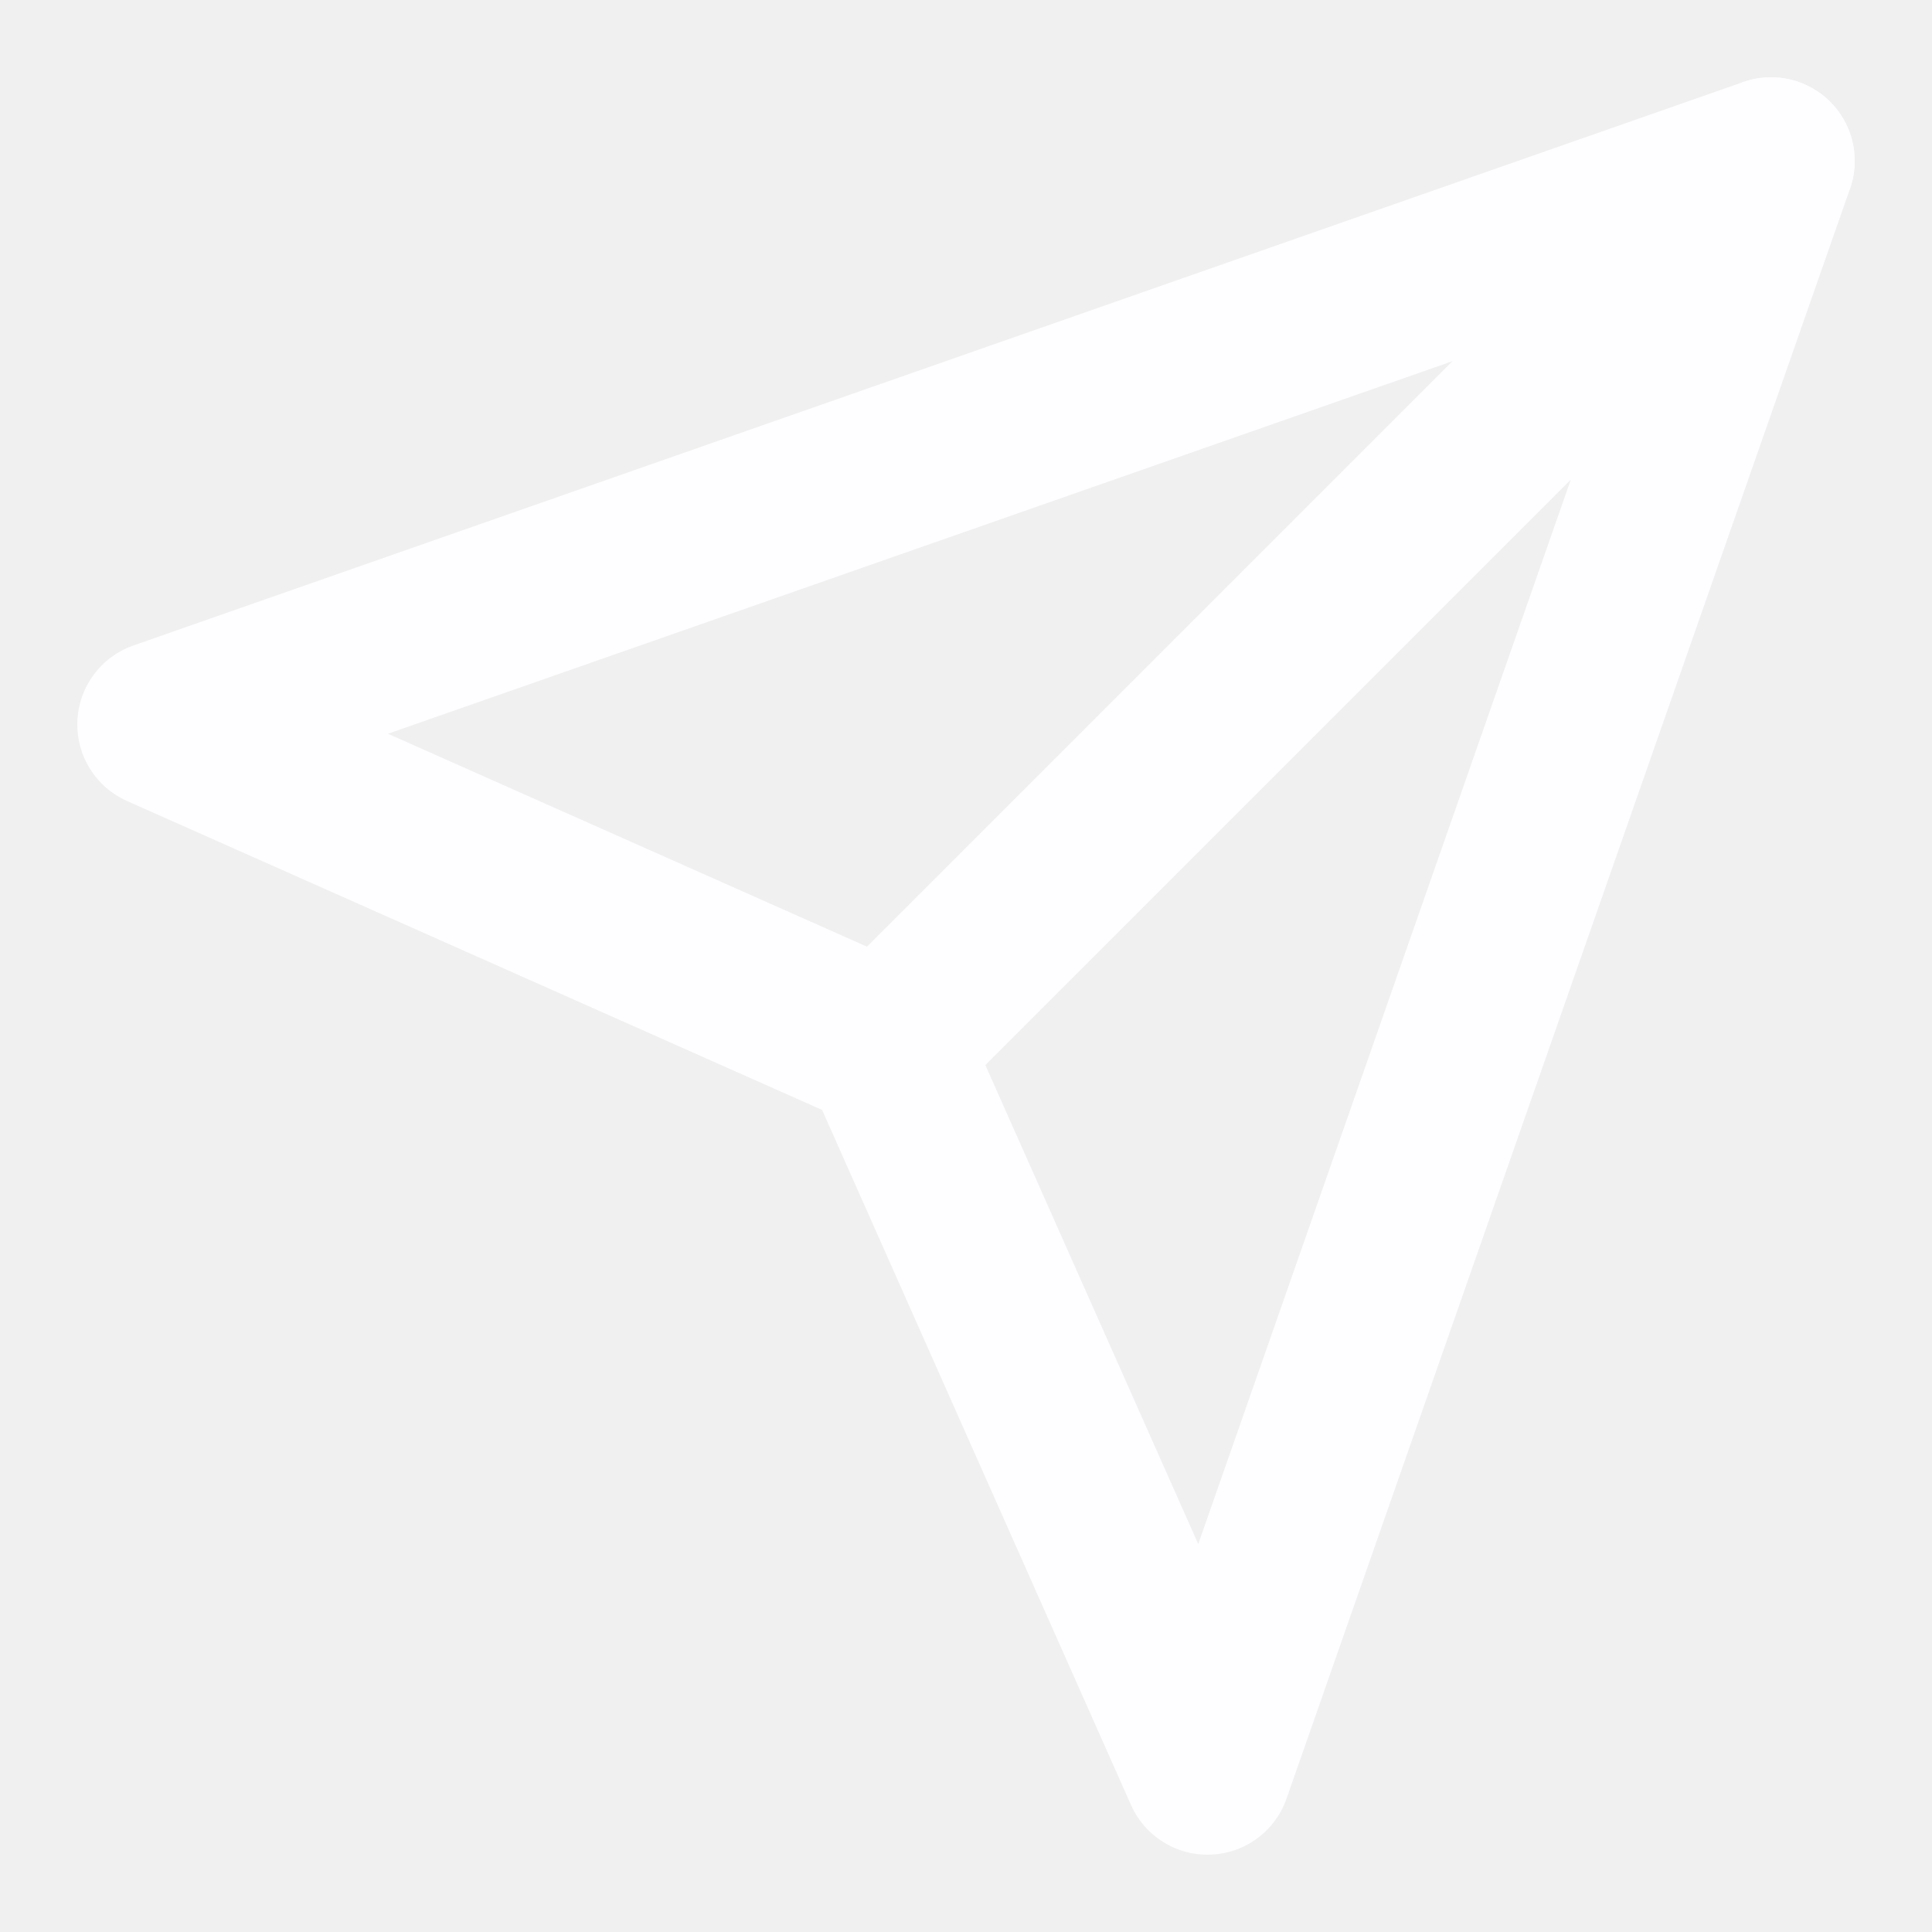
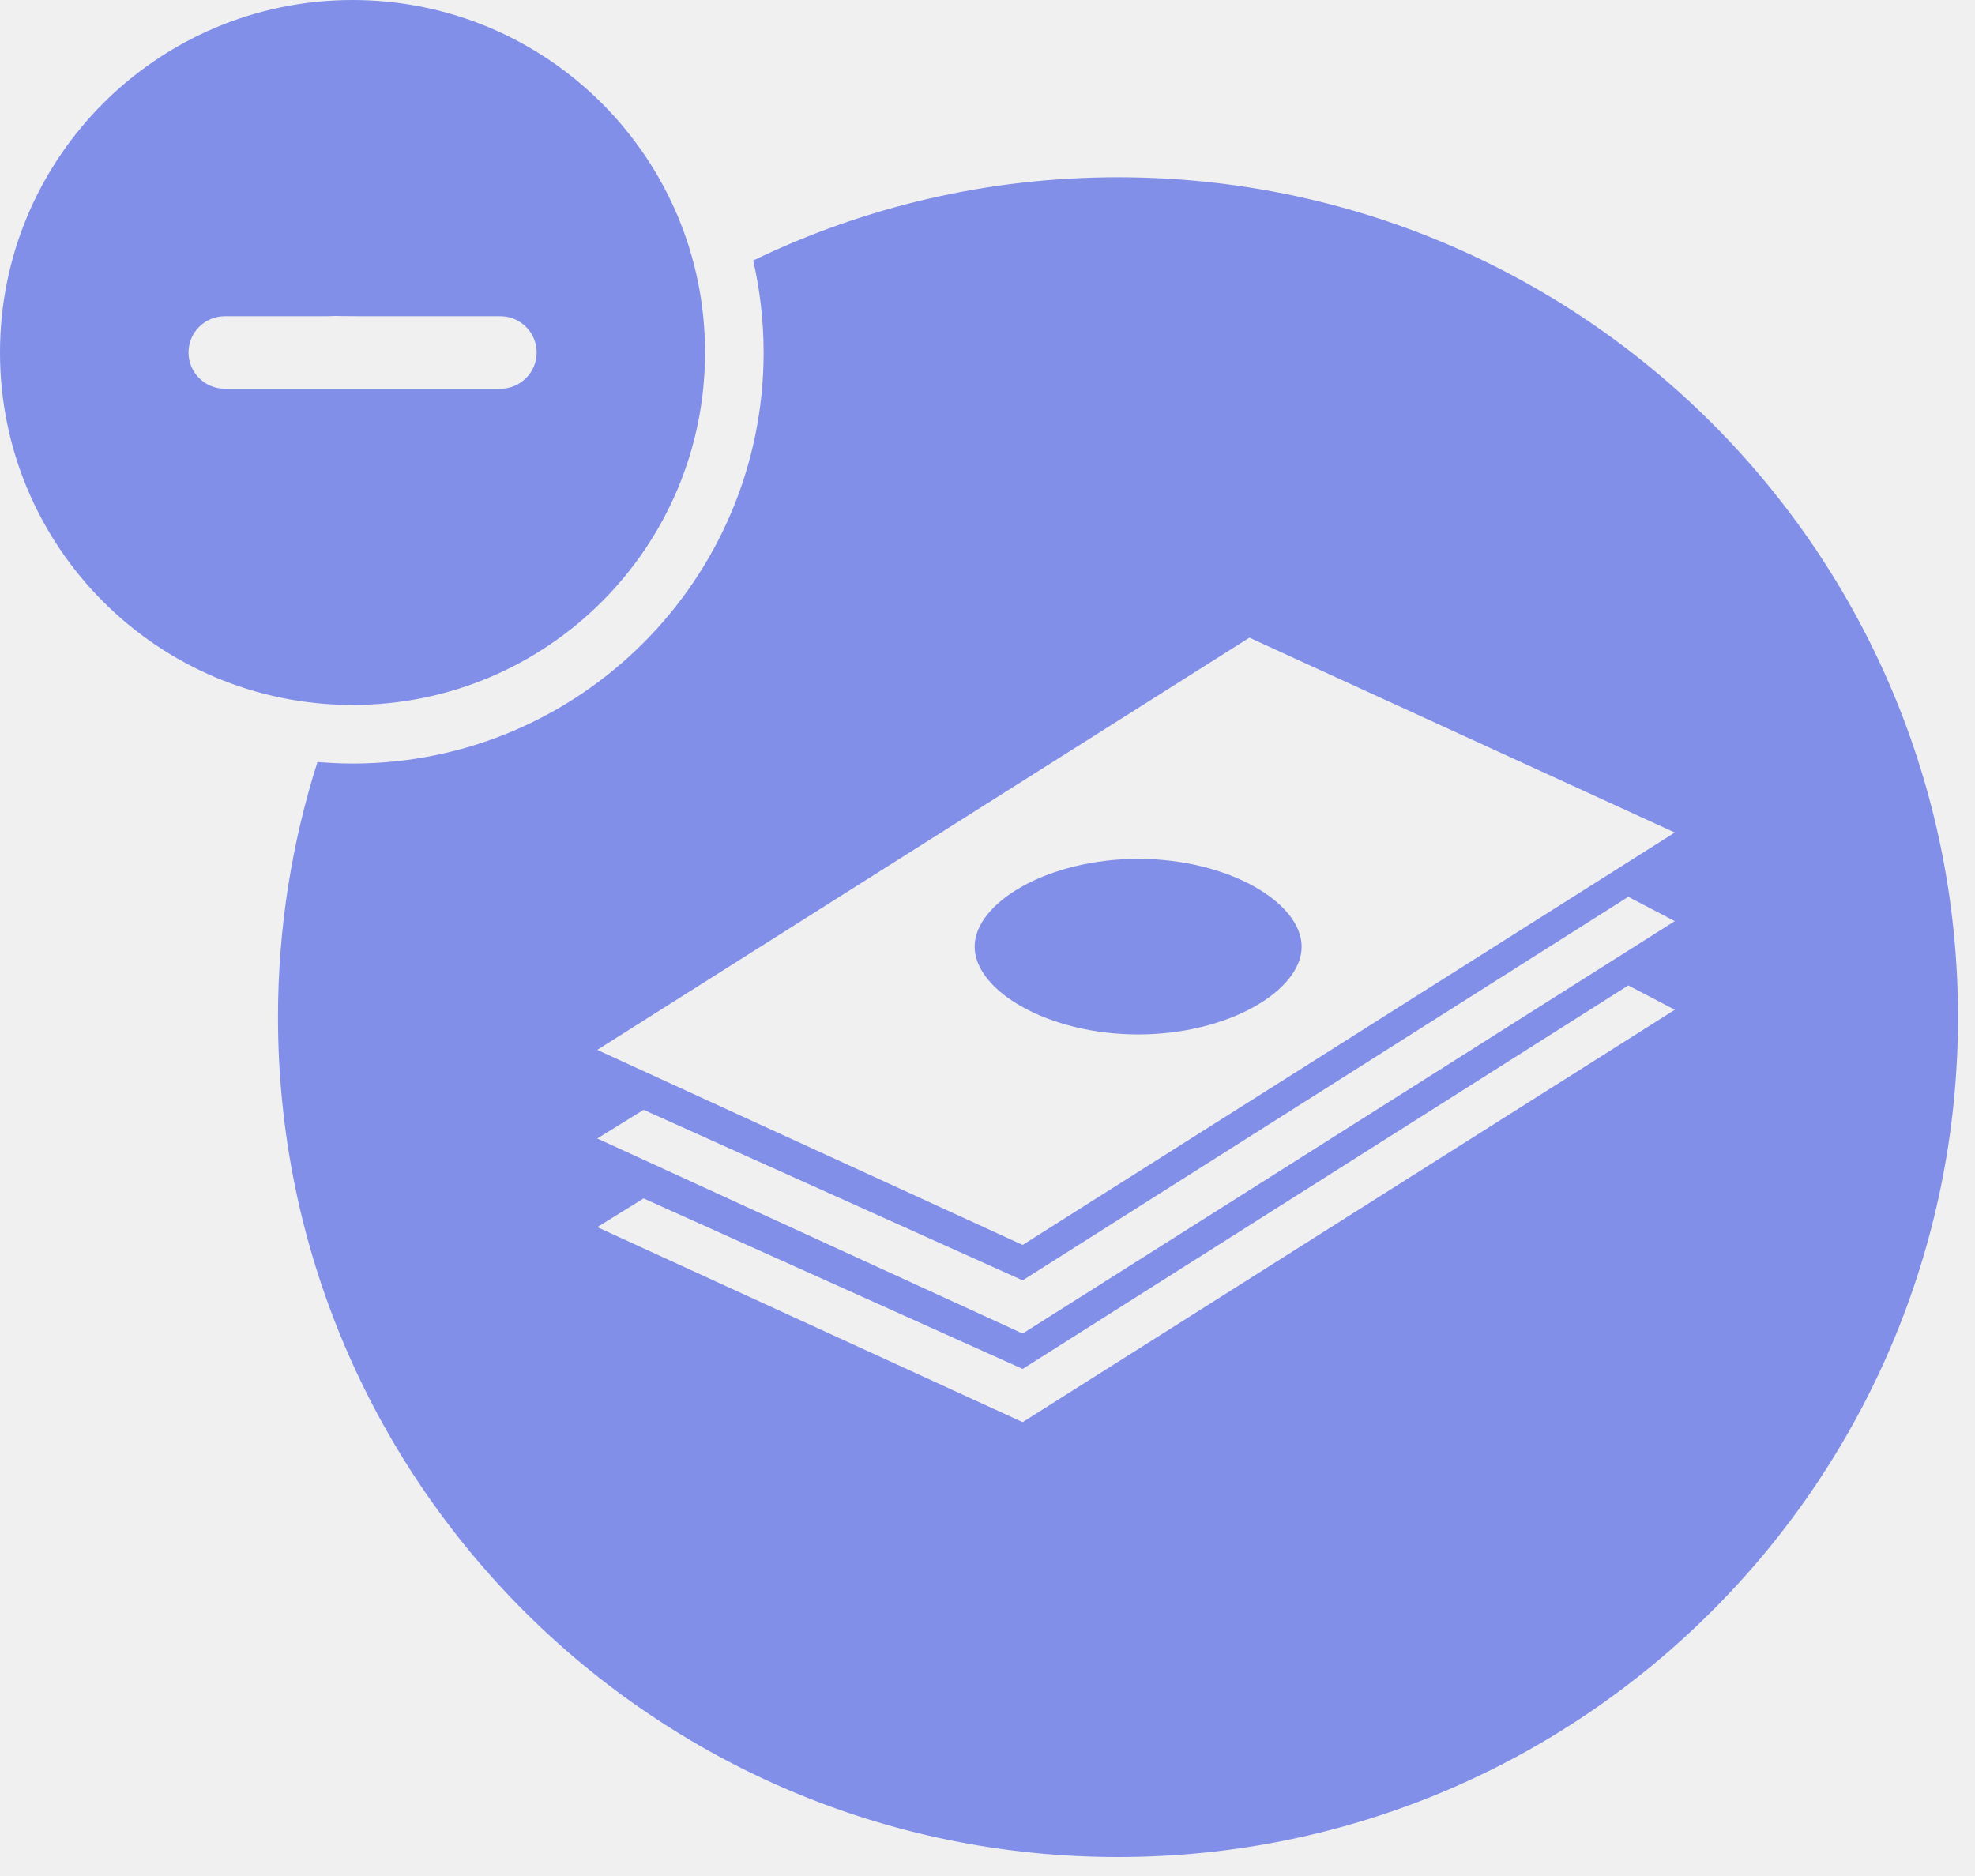
- <svg xmlns="http://www.w3.org/2000/svg" width="15" height="15" viewBox="0 0 15 15" fill="none">
-   <g clip-path="url(#clip0_376_1194)">
-     <path d="M13.75 1.25L6.875 8.125" stroke="#FEFDFF" stroke-width="1.3" stroke-linecap="round" stroke-linejoin="round" />
-     <path d="M13.75 1.25L9.375 13.75L6.875 8.125L1.25 5.625L13.75 1.25Z" stroke="#FEFDFF" stroke-width="1.3" stroke-linecap="round" stroke-linejoin="round" />
-   </g>
-   <defs>
-     <clipPath id="clip0_376_1194">
-       <rect width="15" height="15" fill="white" />
-     </clipPath>
-   </defs>
+ <svg xmlns="http://www.w3.org/2000/svg" width="100" height="95" viewBox="0 0 100 95" fill="none">
+   <path fill-rule="evenodd" clip-rule="evenodd" d="M49.349 47.938C49.349 50.165 53.055 52.383 57.628 52.383C62.2 52.383 65.906 50.164 65.906 47.938C65.906 45.711 62.2 43.493 57.628 43.493C53.055 43.493 49.349 45.711 49.349 47.938ZM14.075 51.508C14.075 75.001 33.115 94.04 56.608 94.04C80.1 94.04 99.14 75.001 99.14 51.508C99.14 28.015 80.1 8.976 56.608 8.976C49.986 8.976 43.723 10.489 38.138 13.192C38.478 14.689 38.665 16.244 38.665 17.85C38.665 29.342 29.341 38.666 17.849 38.666C17.255 38.666 16.66 38.632 16.073 38.59C14.781 42.66 14.075 47.003 14.075 51.508ZM84.801 46.646L51.78 67.53L30.242 57.653L32.588 56.2L51.78 64.836L82.446 45.414L84.801 46.646ZM84.801 51.134L51.78 72.017L30.242 62.141L32.588 60.687L51.78 69.323L82.446 49.902L84.801 51.134ZM84.801 42.159L51.78 63.043L30.241 53.166L63.262 32.291L84.801 42.159ZM0 17.849C0 27.709 7.99 35.699 17.849 35.699C27.709 35.699 35.699 27.709 35.699 17.849C35.699 7.99 27.709 0 17.849 0C7.99 0 0 7.99 0 17.849ZM19.5 16.014H20.195H25.338C26.349 16.014 27.173 16.838 27.173 17.849C27.173 18.861 26.348 19.685 25.338 19.685H20.195H19.973C19.973 19.685 19.37 19.685 18.359 19.685C17.338 19.685 17 19.685 17 19.685H16.523H11.38C10.369 19.685 9.545 18.861 9.545 17.849C9.545 16.838 10.369 16.014 11.38 16.014H16.523L17 16C17 16 17.347 16.014 18.359 16.014C19.371 16.014 19.5 16.014 19.5 16.014Z" fill="#828FE8" />
</svg>
